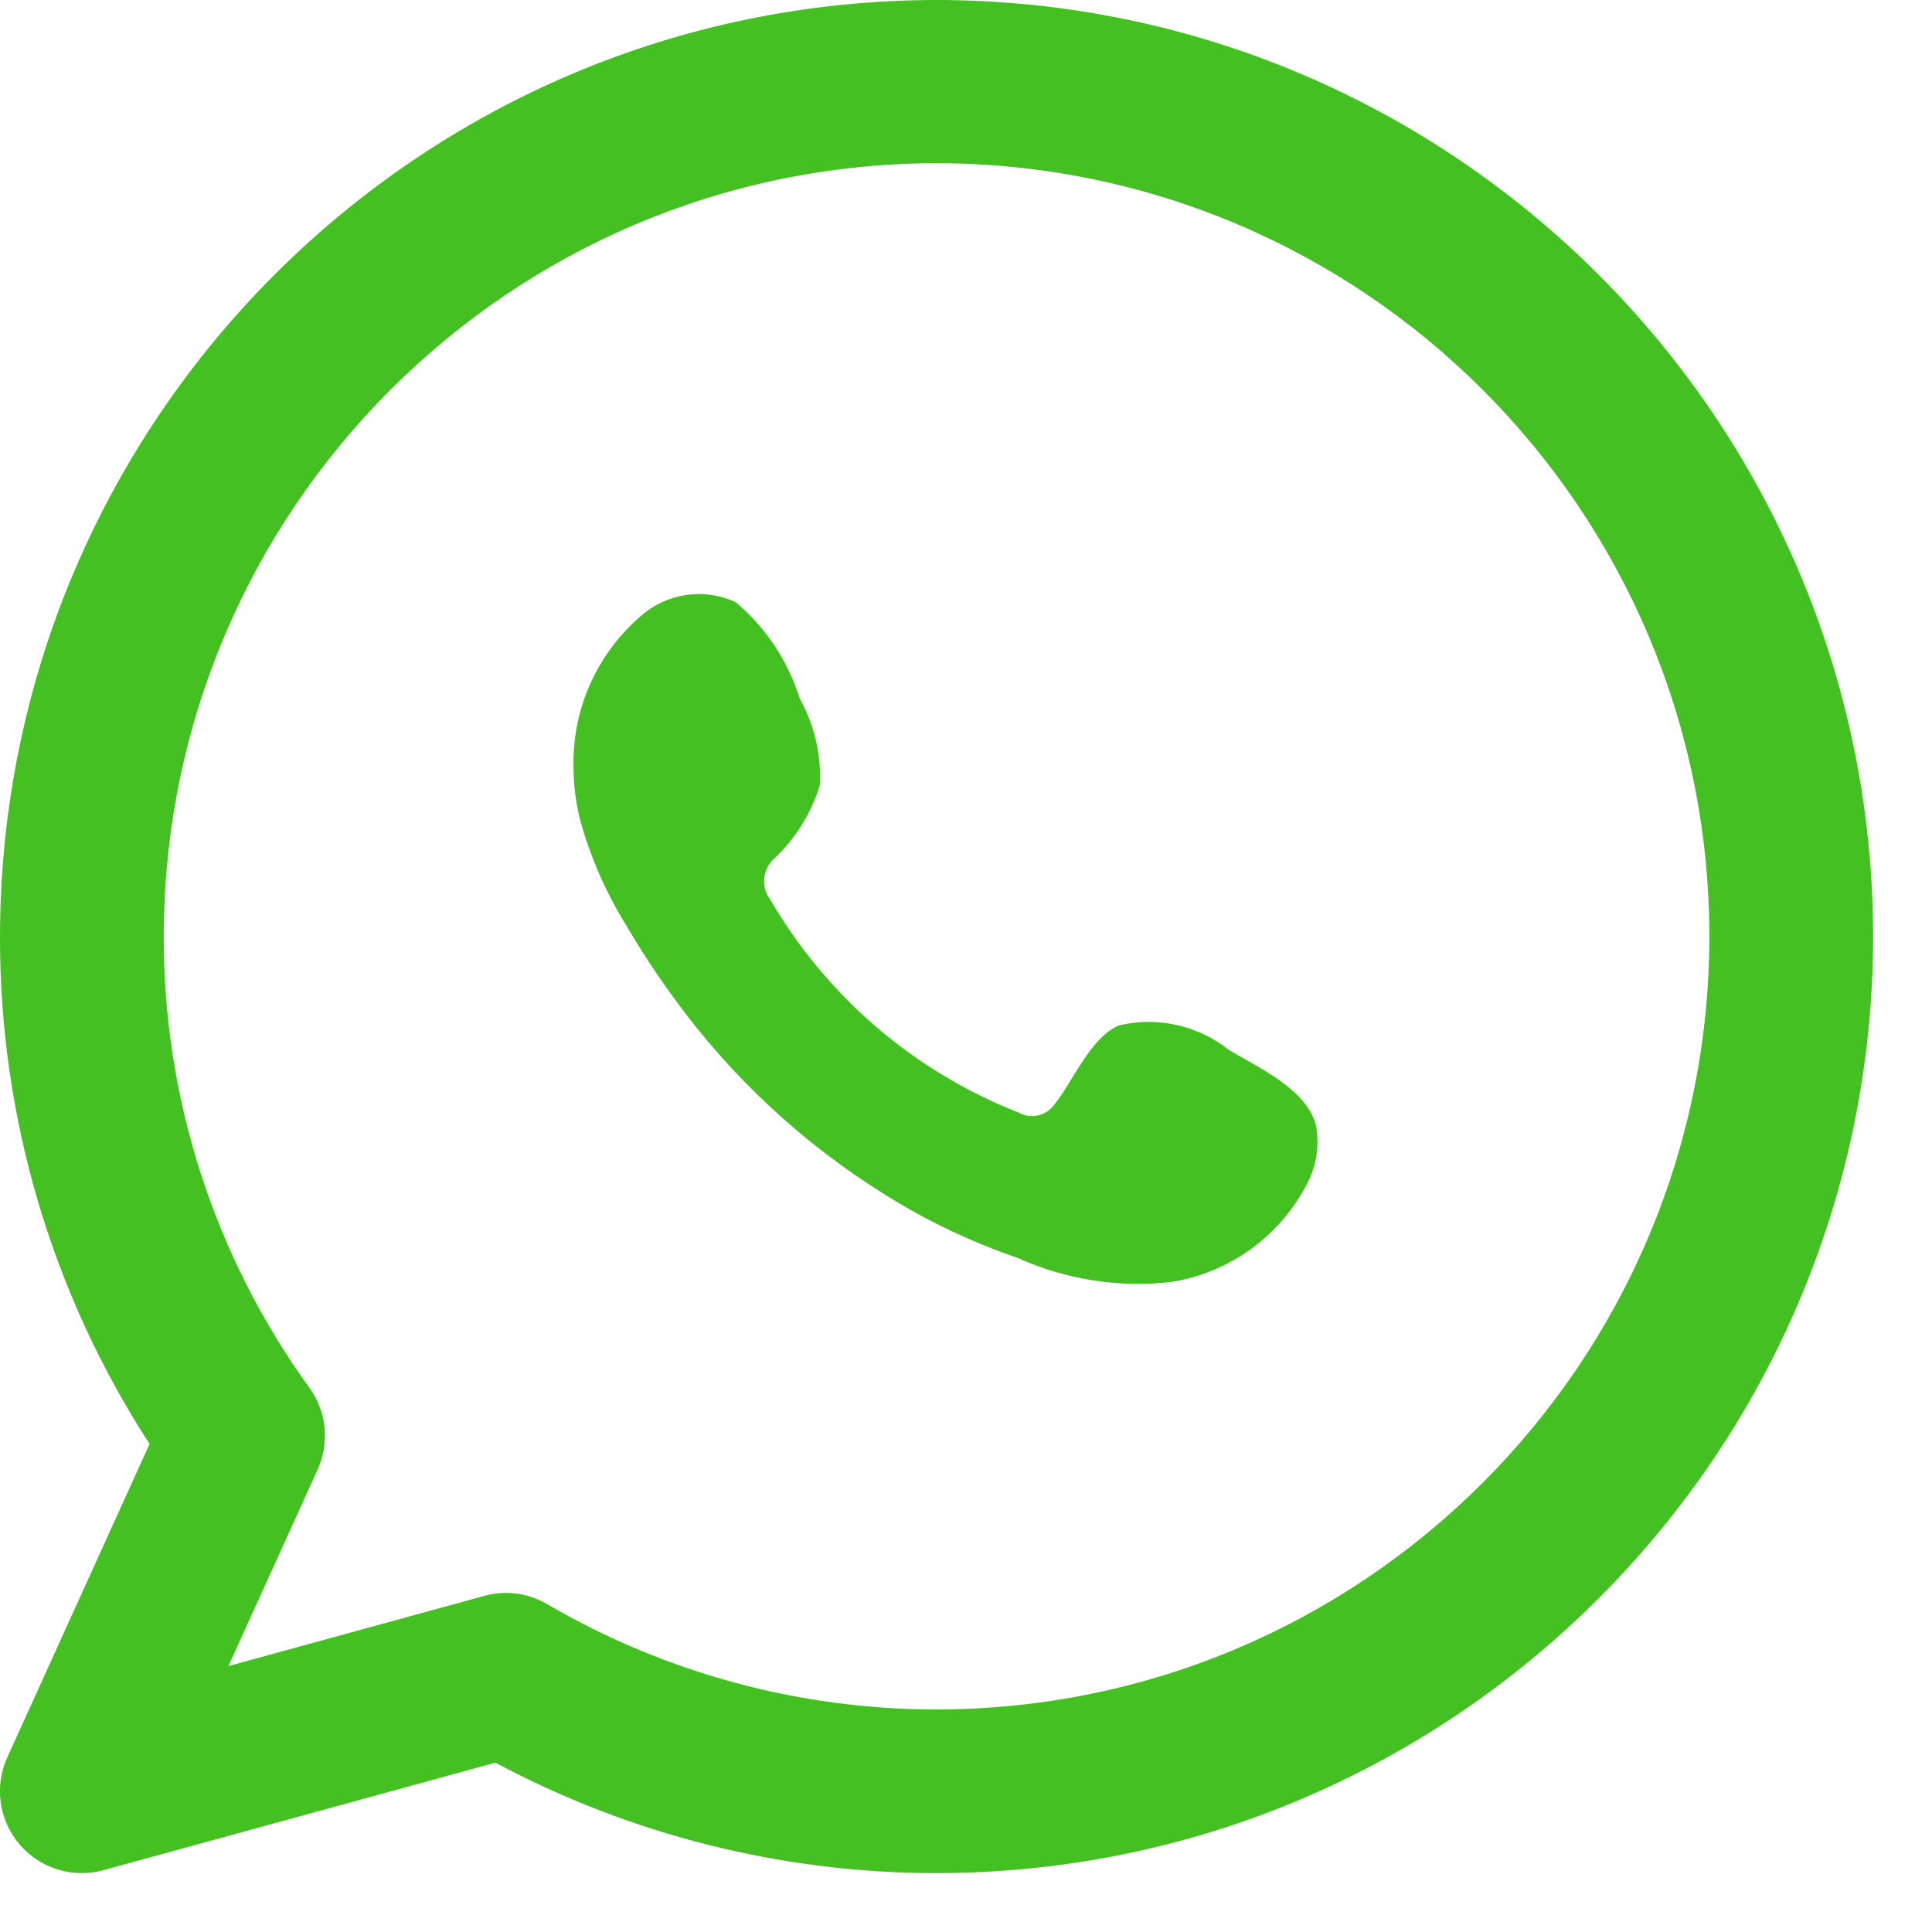
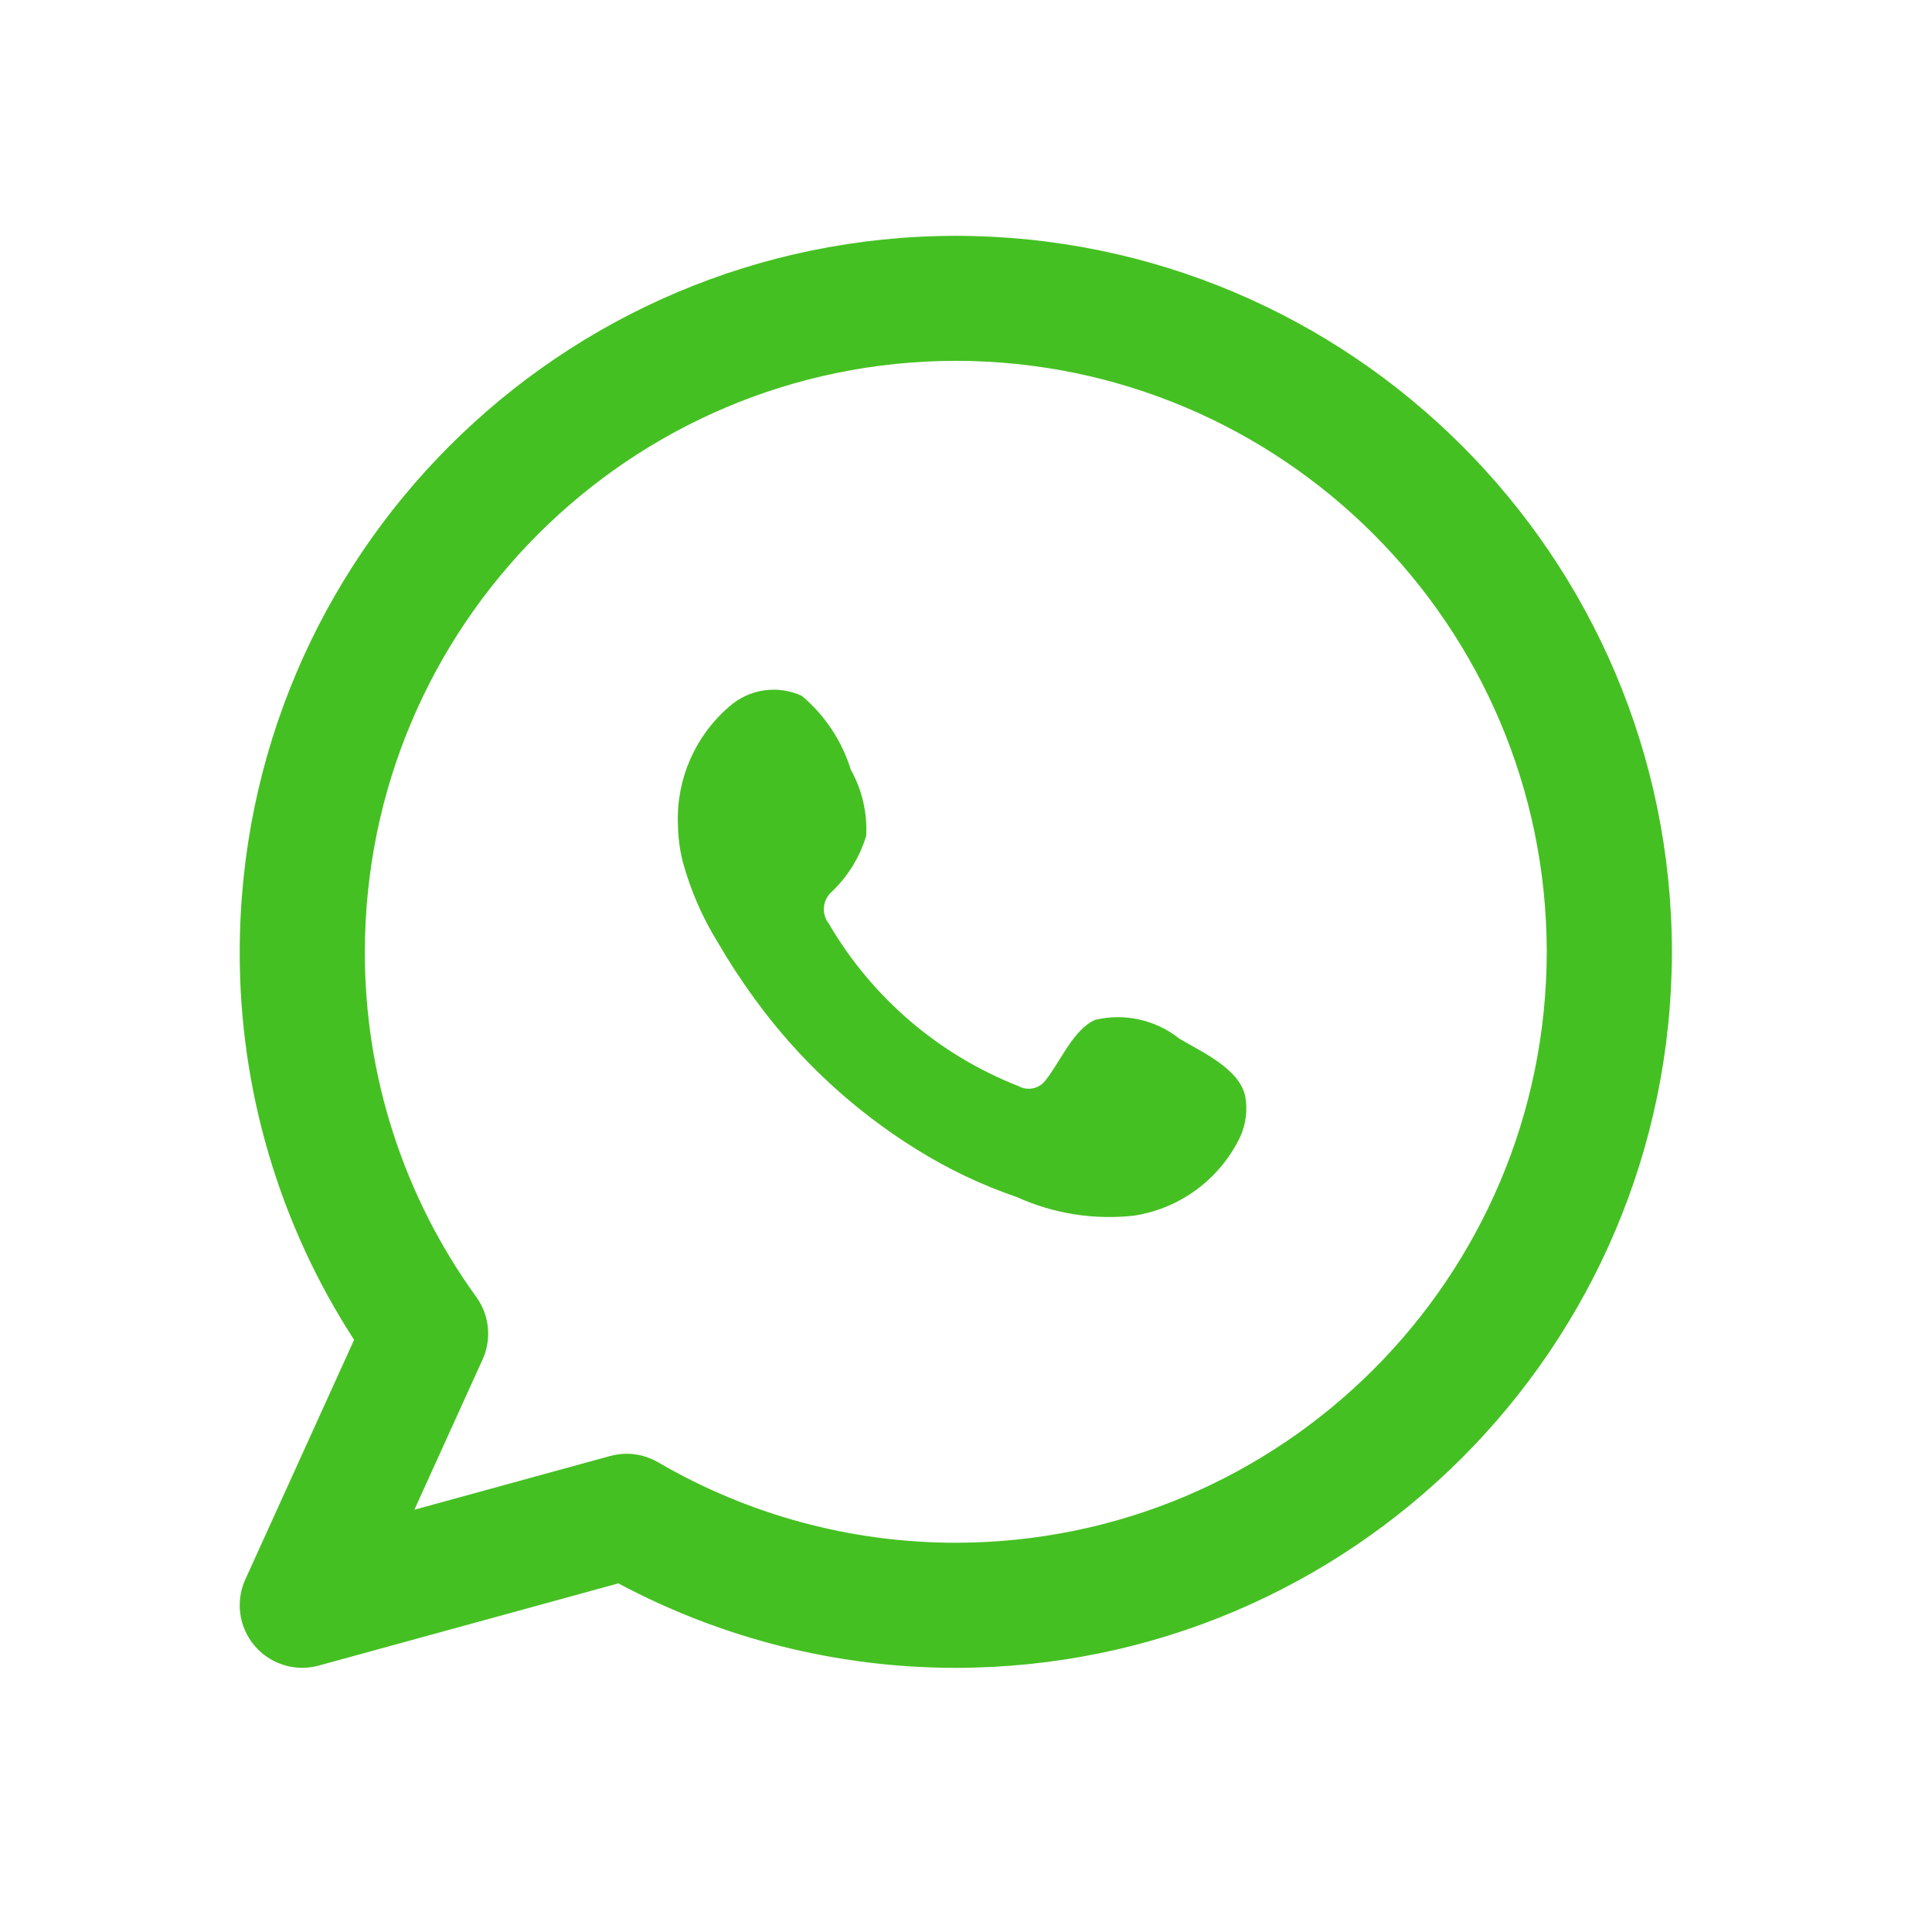
- <svg xmlns="http://www.w3.org/2000/svg" width="17" height="17" viewBox="0 0 17 17">
-   <g id="Group_5400" data-name="Group 5400" transform="translate(0 0)">
-     <g id="Group_5399" data-name="Group 5399">
-       <g id="Group_5397" data-name="Group 5397">
-         <path id="Path_34383" data-name="Path 34383" d="M-188.5,677.864a8.25,8.25,0,0,0-8.241,8.24,8.176,8.176,0,0,0,1.316,4.466l-1.252,2.758a.719.719,0,0,0,.108.765.72.72,0,0,0,.548.253.719.719,0,0,0,.19-.026l3.449-.946a8.24,8.24,0,0,0,3.882.972,8.25,8.25,0,0,0,8.241-8.241A8.25,8.25,0,0,0-188.5,677.864Zm0,15.042a6.8,6.8,0,0,1-3.425-.926.718.718,0,0,0-.363-.1.727.727,0,0,0-.19.026l-2.253.618.785-1.729a.72.72,0,0,0-.072-.719A6.751,6.751,0,0,1-195.3,686.1a6.809,6.809,0,0,1,6.8-6.8,6.809,6.809,0,0,1,6.8,6.8A6.81,6.81,0,0,1-188.5,692.906Z" transform="translate(196.741 -677.864)" fill="#45c022" />
-       </g>
-       <g id="Group_5398" data-name="Group 5398" transform="translate(5.043 5.219)">
-         <path id="Path_34384" data-name="Path 34384" d="M-173.215,700.652a1.133,1.133,0,0,0-.966-.218c-.251.1-.411.5-.574.7a.241.241,0,0,1-.311.068,4.376,4.376,0,0,1-2.184-1.871.268.268,0,0,1,.034-.366,1.476,1.476,0,0,0,.4-.644,1.409,1.409,0,0,0-.177-.762,1.807,1.807,0,0,0-.563-.848.771.771,0,0,0-.838.124,1.7,1.7,0,0,0-.589,1.347,1.912,1.912,0,0,0,.053.427,3.535,3.535,0,0,0,.41.945,7.451,7.451,0,0,0,.428.651,6.606,6.606,0,0,0,1.857,1.724,5.609,5.609,0,0,0,1.158.551,2.571,2.571,0,0,0,1.348.213,1.631,1.631,0,0,0,1.222-.909.79.79,0,0,0,.057-.464C-172.524,701-172.956,700.806-173.215,700.652Z" transform="translate(178.987 -696.631)" fill="#45c022" />
+ <svg xmlns="http://www.w3.org/2000/svg" width="20" height="20" viewBox="0 0 46 47">
+   <defs>
+     <clipPath id="clip-path">
+       <rect id="Rectangle_4601" data-name="Rectangle 4601" width="46" height="47" transform="translate(0.5)" fill="none" />
+     </clipPath>
+   </defs>
+   <g id="Mask_Group_131" data-name="Mask Group 131" transform="translate(-0.5)" clip-path="url(#clip-path)">
+     <g id="Group_6978" data-name="Group 6978" transform="translate(5.832 5.737)">
+       <g id="Group_6977" data-name="Group 6977" transform="translate(0 0)">
+         <g id="Group_6976" data-name="Group 6976">
+           <g id="Group_6974" data-name="Group 6974">
+             <path id="Path_36796" data-name="Path 36796" d="M-179.323,677.864a17.437,17.437,0,0,0-17.418,17.417,17.281,17.281,0,0,0,2.782,9.44l-2.646,5.829a1.52,1.52,0,0,0,.228,1.616,1.521,1.521,0,0,0,1.157.534,1.513,1.513,0,0,0,.4-.054l7.29-2a17.415,17.415,0,0,0,8.2,2.055A17.438,17.438,0,0,0-161.9,695.281,17.438,17.438,0,0,0-179.323,677.864Zm0,31.794a14.363,14.363,0,0,1-7.239-1.957,1.518,1.518,0,0,0-.767-.208,1.53,1.53,0,0,0-.4.054l-4.763,1.307,1.659-3.655a1.522,1.522,0,0,0-.152-1.519,14.268,14.268,0,0,1-2.712-8.4,14.392,14.392,0,0,1,14.376-14.375,14.392,14.392,0,0,1,14.376,14.375A14.393,14.393,0,0,1-179.323,709.658Z" transform="translate(196.741 -677.864)" fill="#45c022" />
+           </g>
+           <g id="Group_6975" data-name="Group 6975" transform="translate(10.659 11.032)">
+             <path id="Path_36797" data-name="Path 36797" d="M-166.787,705.13a2.4,2.4,0,0,0-2.042-.46c-.53.217-.869,1.047-1.213,1.471a.509.509,0,0,1-.658.143,9.251,9.251,0,0,1-4.616-3.954.566.566,0,0,1,.071-.773,3.119,3.119,0,0,0,.839-1.362,2.979,2.979,0,0,0-.375-1.611,3.819,3.819,0,0,0-1.19-1.793,1.629,1.629,0,0,0-1.77.263,3.592,3.592,0,0,0-1.246,2.847,4.039,4.039,0,0,0,.112.9,7.469,7.469,0,0,0,.867,2,15.762,15.762,0,0,0,.9,1.376,13.961,13.961,0,0,0,3.924,3.644,11.863,11.863,0,0,0,2.447,1.164,5.436,5.436,0,0,0,2.849.45,3.448,3.448,0,0,0,2.583-1.922,1.669,1.669,0,0,0,.12-.98C-165.327,705.857-166.241,705.456-166.787,705.13Z" transform="translate(178.987 -696.631)" fill="#45c022" />
+           </g>
+         </g>
      </g>
    </g>
  </g>
</svg>
